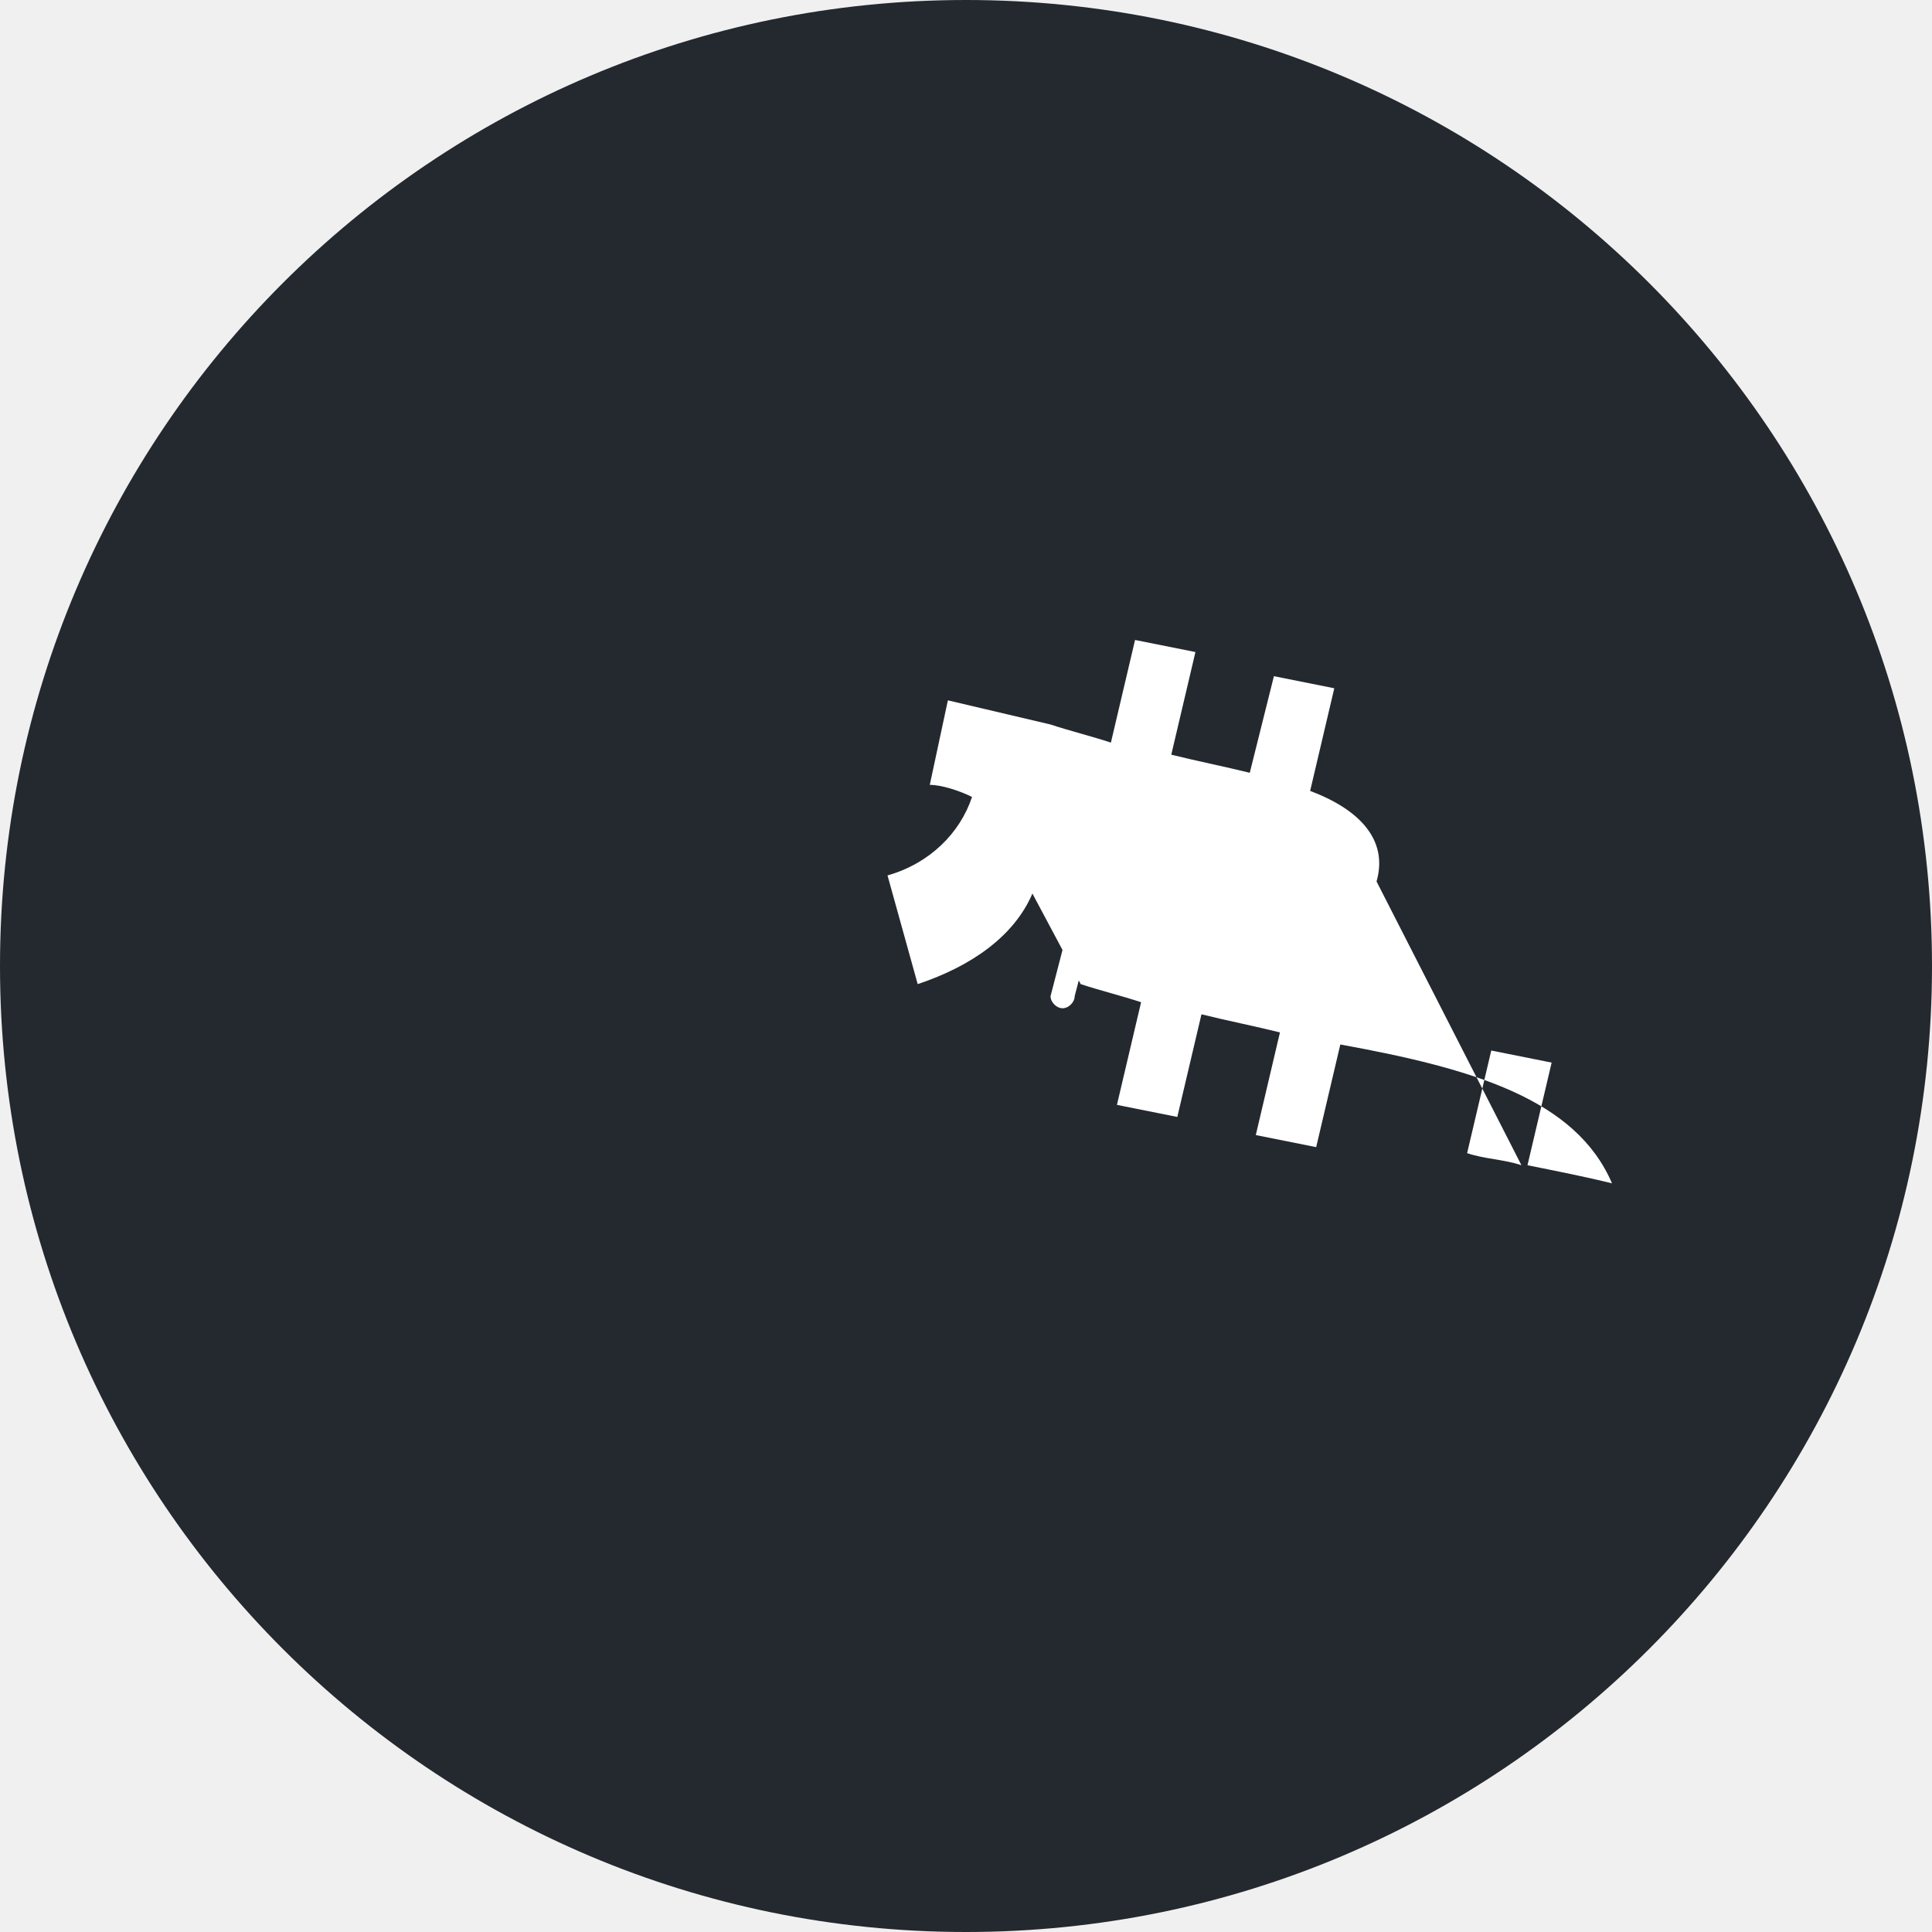
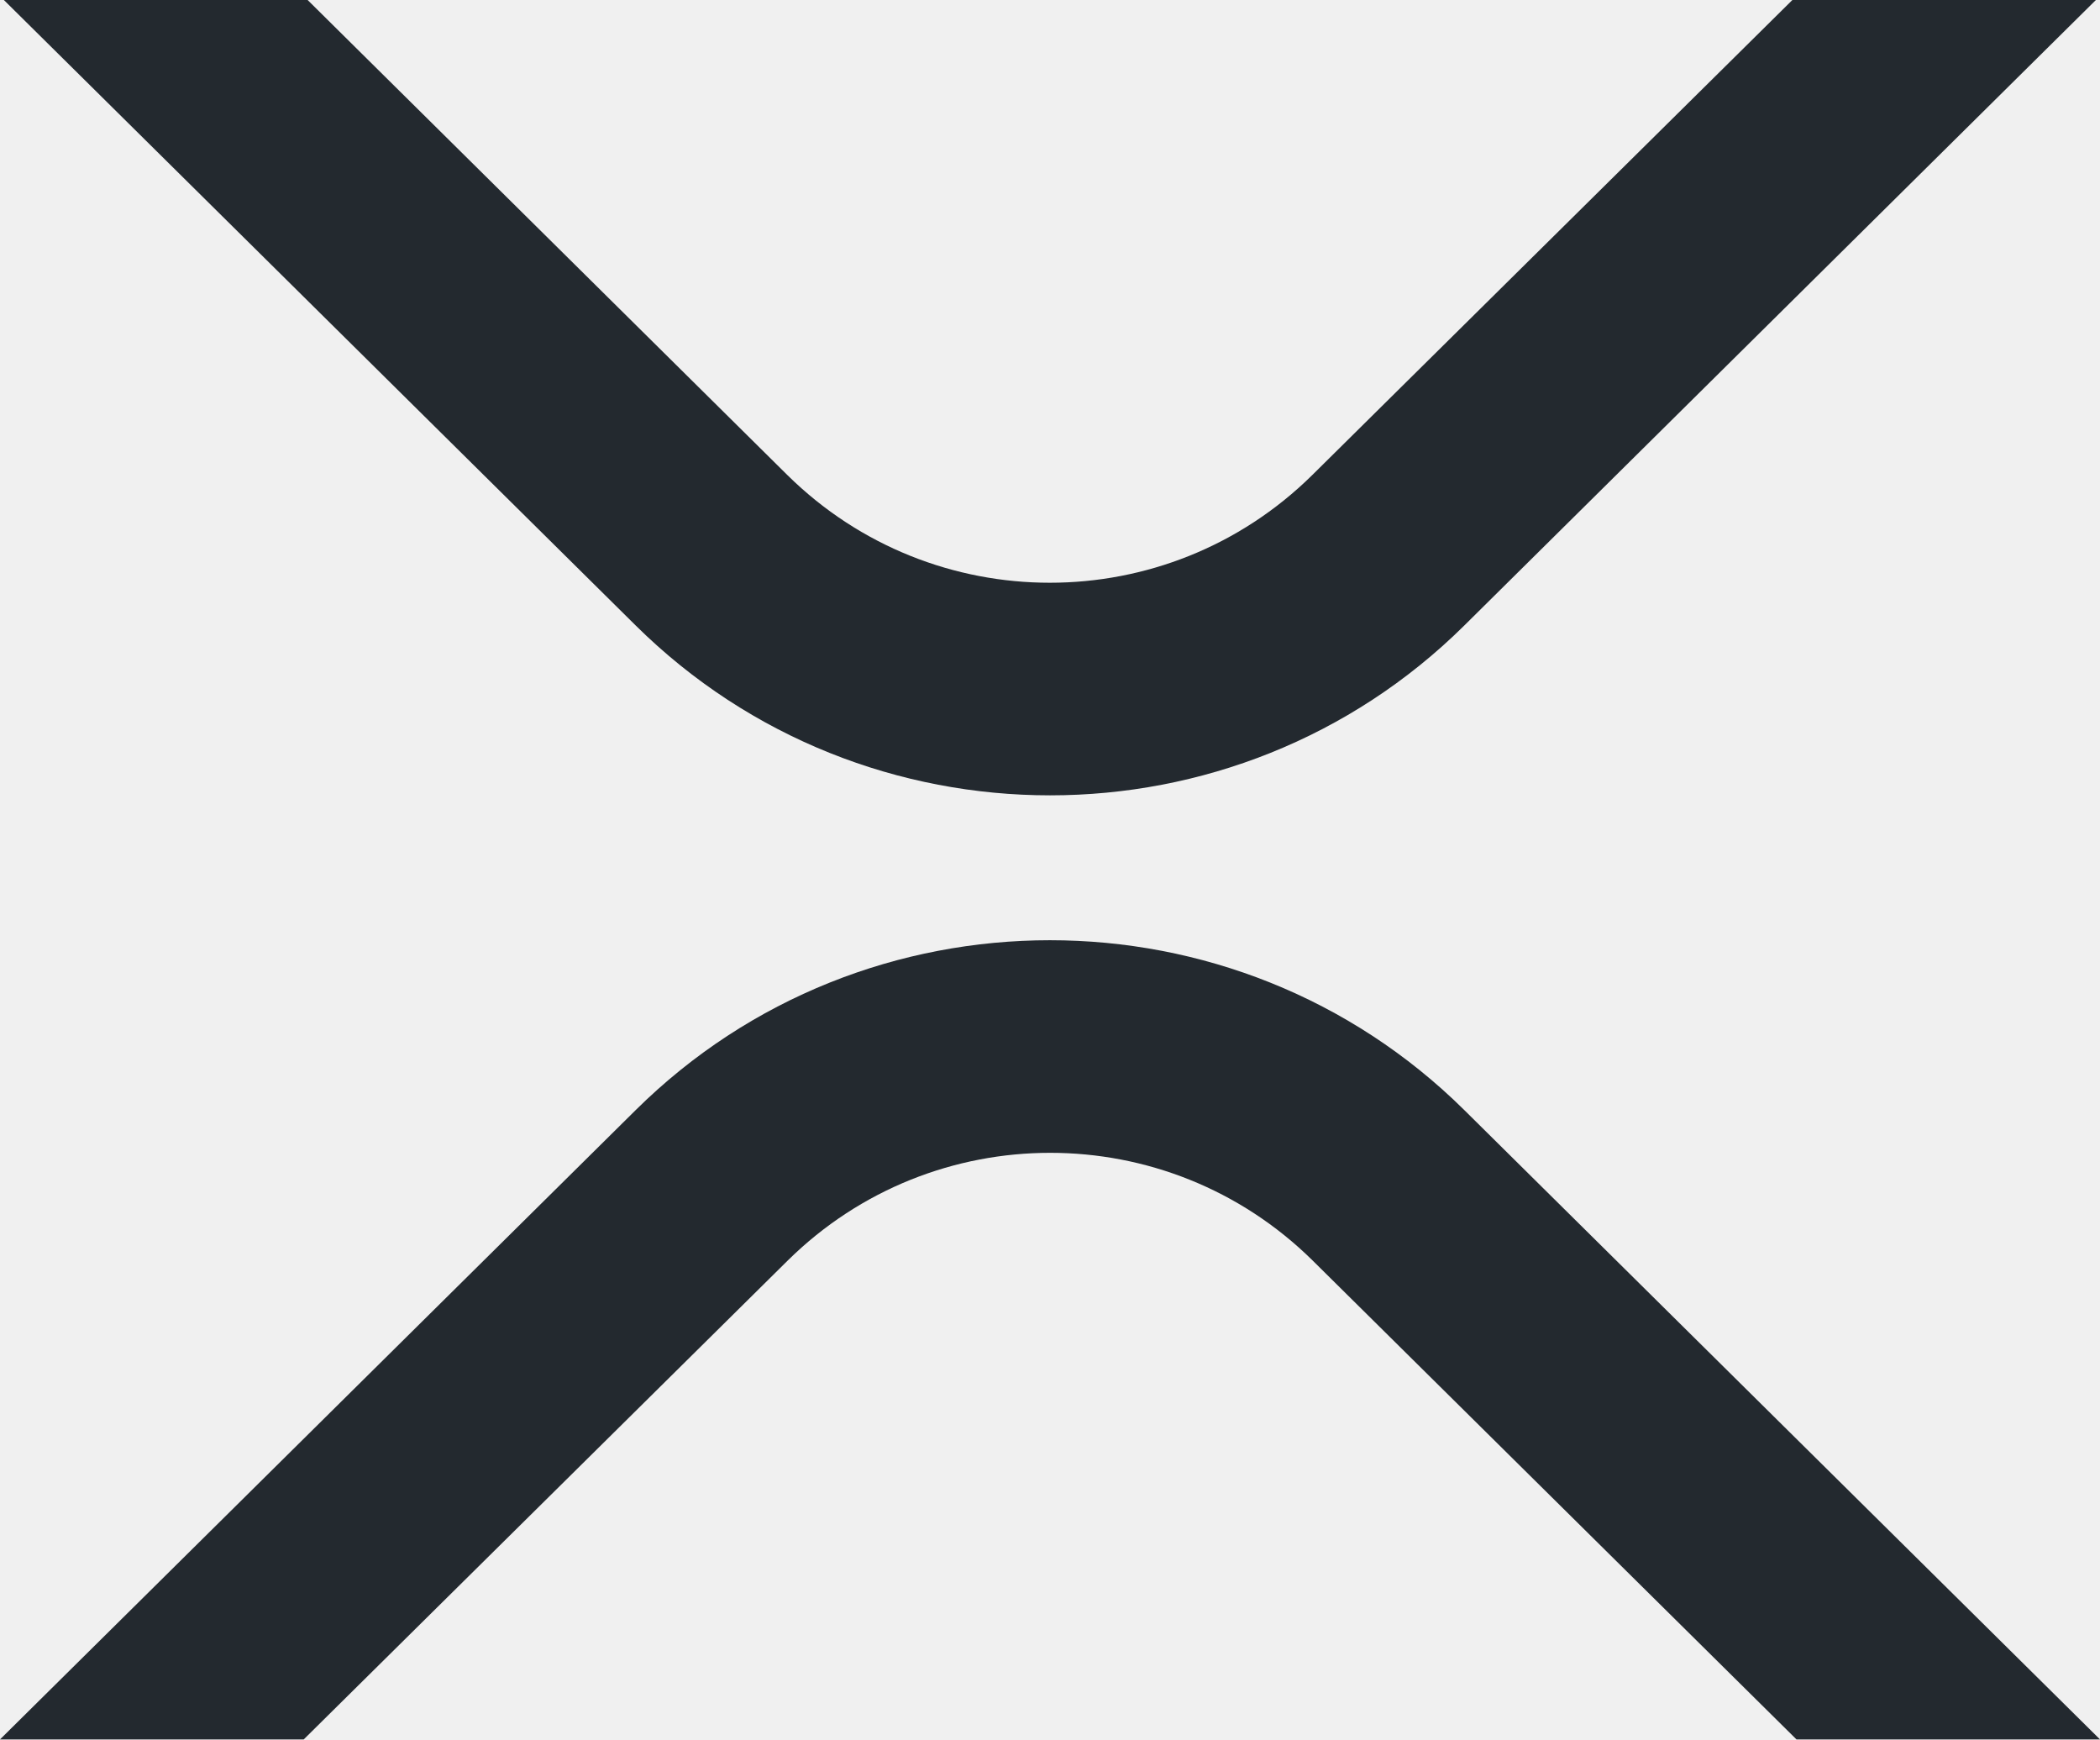
- <svg xmlns="http://www.w3.org/2000/svg" viewBox="0 0 32 32">
-   <circle cx="16" cy="16" r="16" fill="#23292F" />
-   <path fill="#FFF" d="M22.8 14.6c.2-.7-.3-1.2-1.1-1.5l.4-1.7-1-.2-.4 1.6c-.4-.1-.9-.2-1.3-.3l.4-1.7-1-.2-.4 1.7c-.3-.1-.7-.2-1-.3l-1.7-.4-.3 1.4c.2 0 .5.1.7.2-.2.6-.7 1.1-1.4 1.3l.5 1.8c.9-.3 1.6-.8 1.9-1.5l.8 1.5c.3.1.7.2 1 .3l-.4 1.7 1 .2.4-1.7c.4.1.9.2 1.3.3l-.4 1.7 1 .2.4-1.7c2.2.4 3.9.9 4.5 2.3-.4-.1-.9-.2-1.4-.3l.4-1.7-1-.2-.4 1.7c.3.1.6.1.9.2zM18.1 13.8l-.7 2.7c0 .1.1.2.2.2s.2-.1.2-.2l.7-2.7c0-.1-.1-.2-.2-.2s-.2.1-.2.2z" />
+ <svg xmlns="http://www.w3.org/2000/svg" viewBox="0 0 512 424">
+   <defs>
+     <style>.cls-1{fill:#23292f;}</style>
+   </defs>
+   <g id="Layer_2" data-name="Layer 2">
+     <g id="Layer_1-2" data-name="Layer 1">
+       <path class="cls-1" d="M437,0h74L357,152.48c-55.77,55.19-146.19,55.19-202,0L.94,0H75L192,115.83a91.11,91.11,0,0,0,127.91,0Z" />
+       <path class="cls-1" d="M74.05,424H0L155,270.58c55.77-55.19,146.19-55.19,202,0L512,424H438L320,307.23a91.11,91.11,0,0,0-127.91,0Z" />
+     </g>
+   </g>
</svg>
